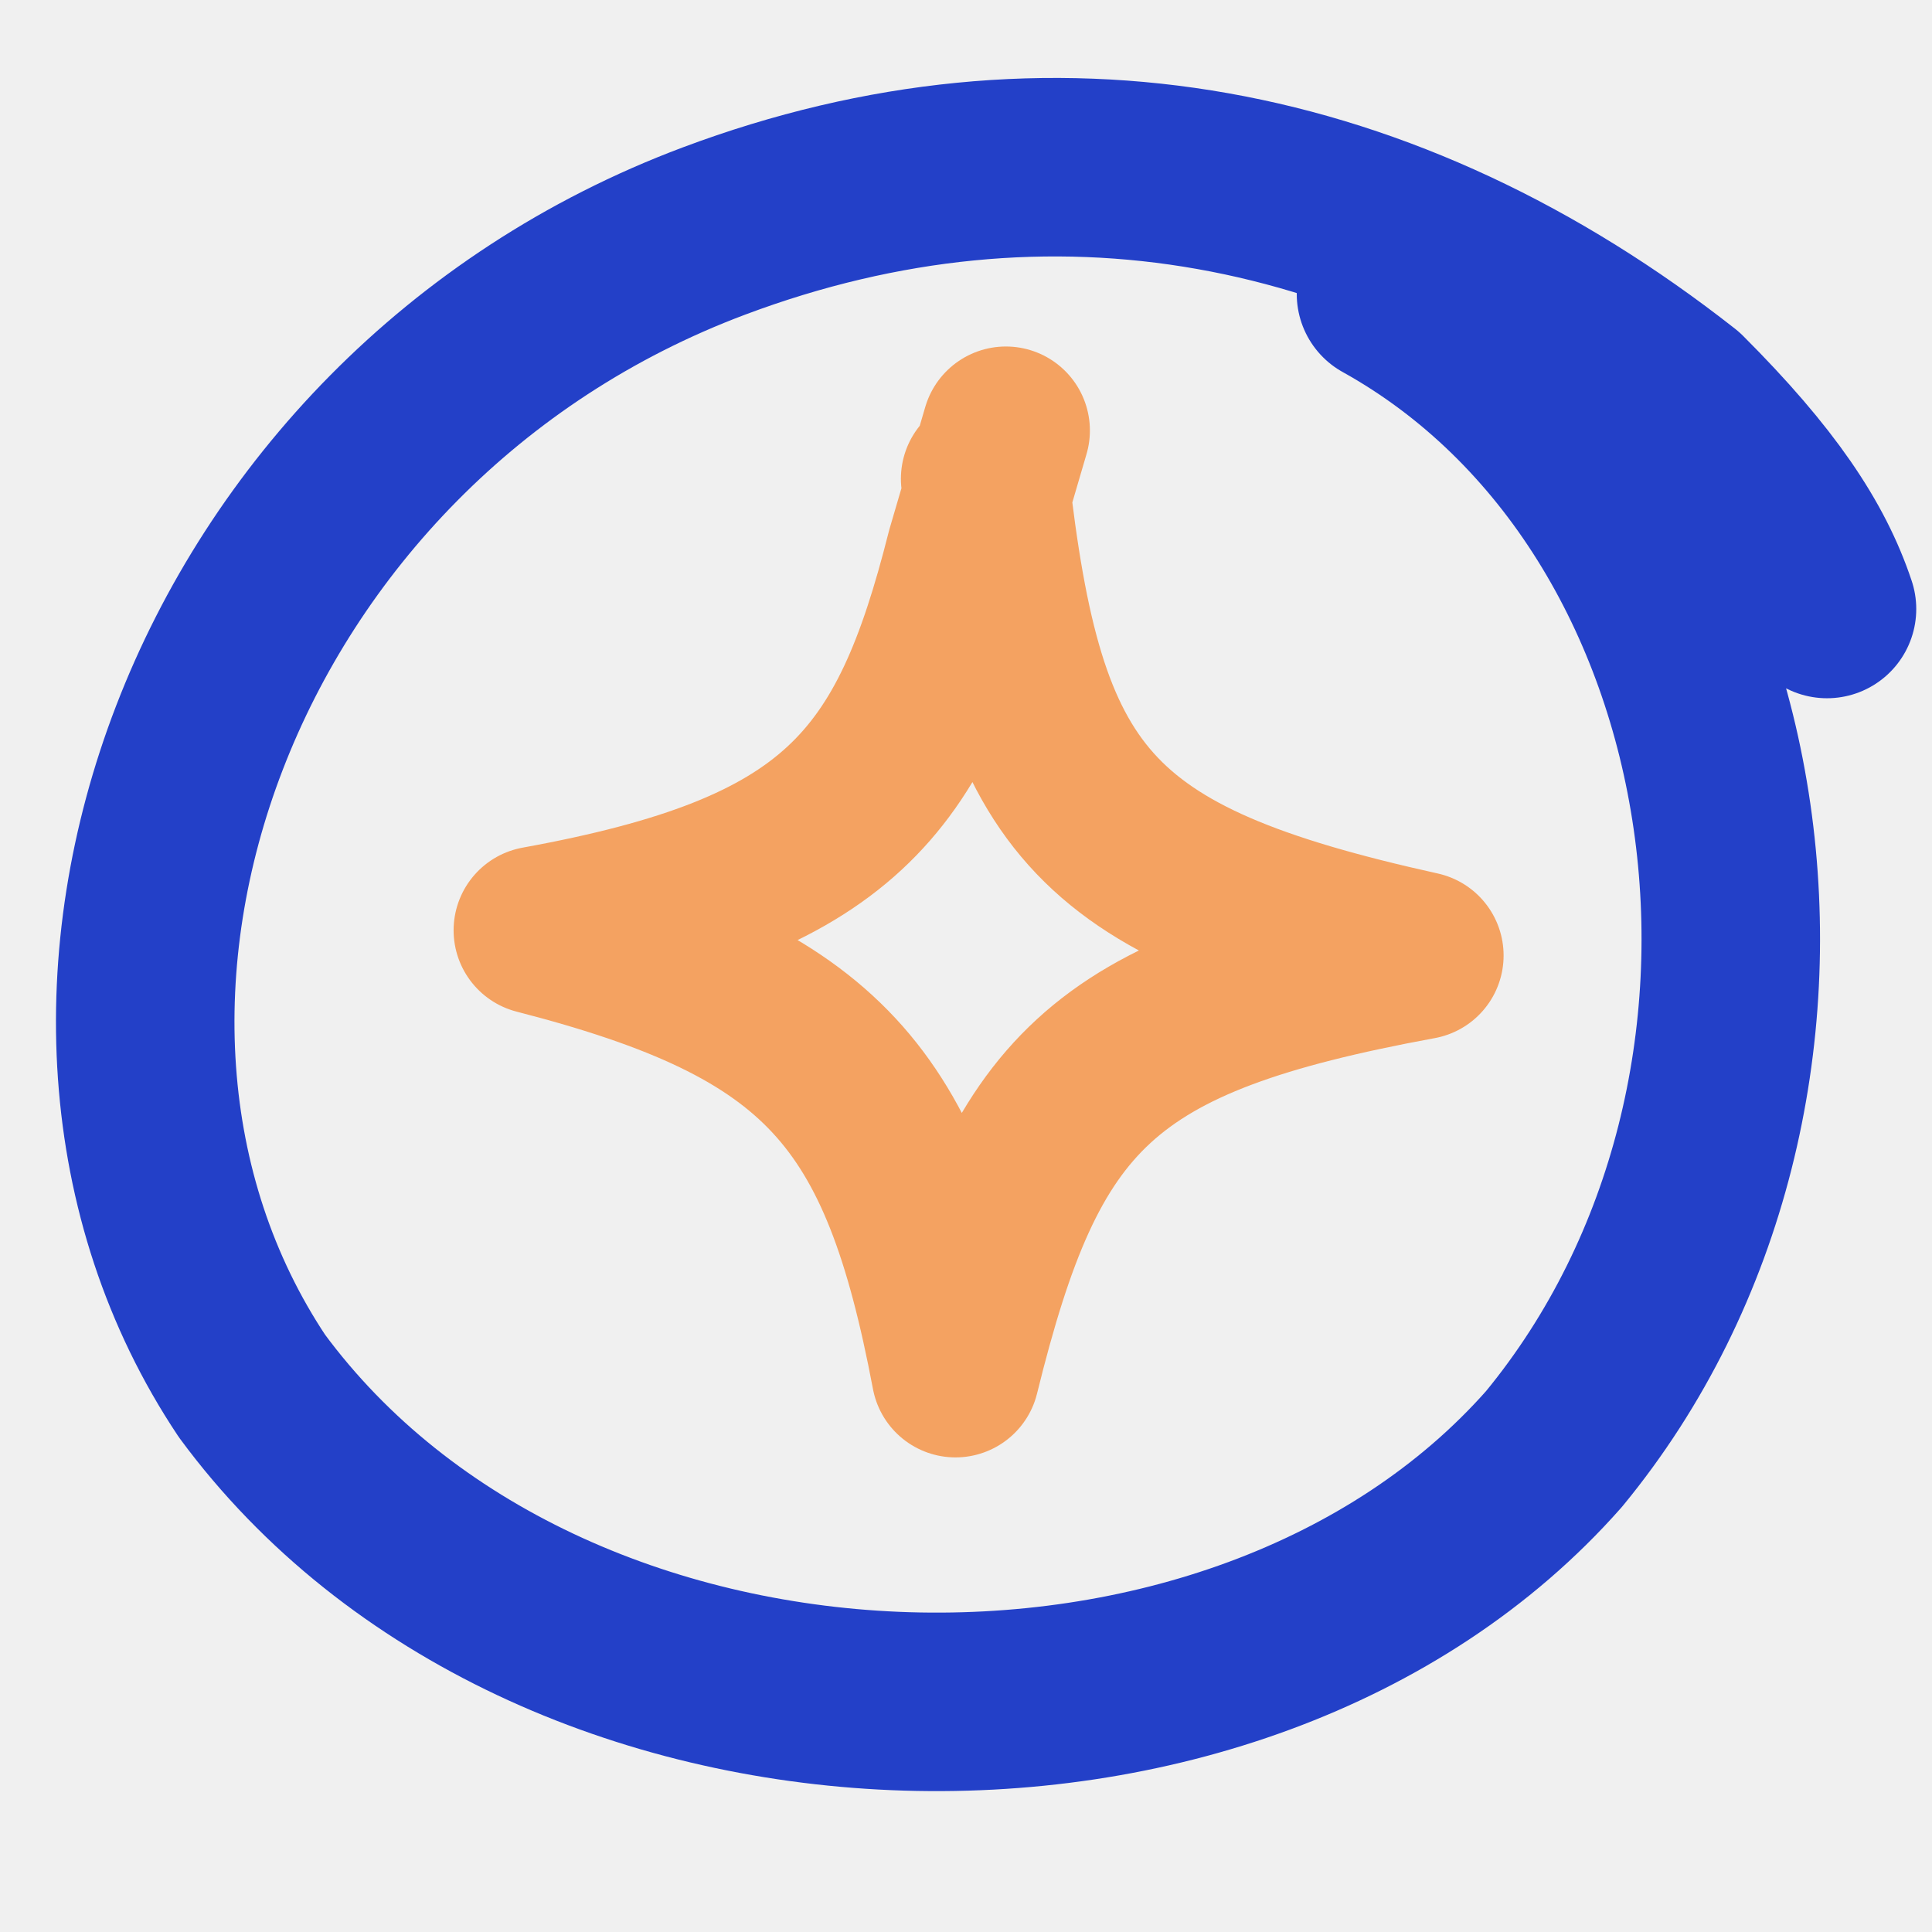
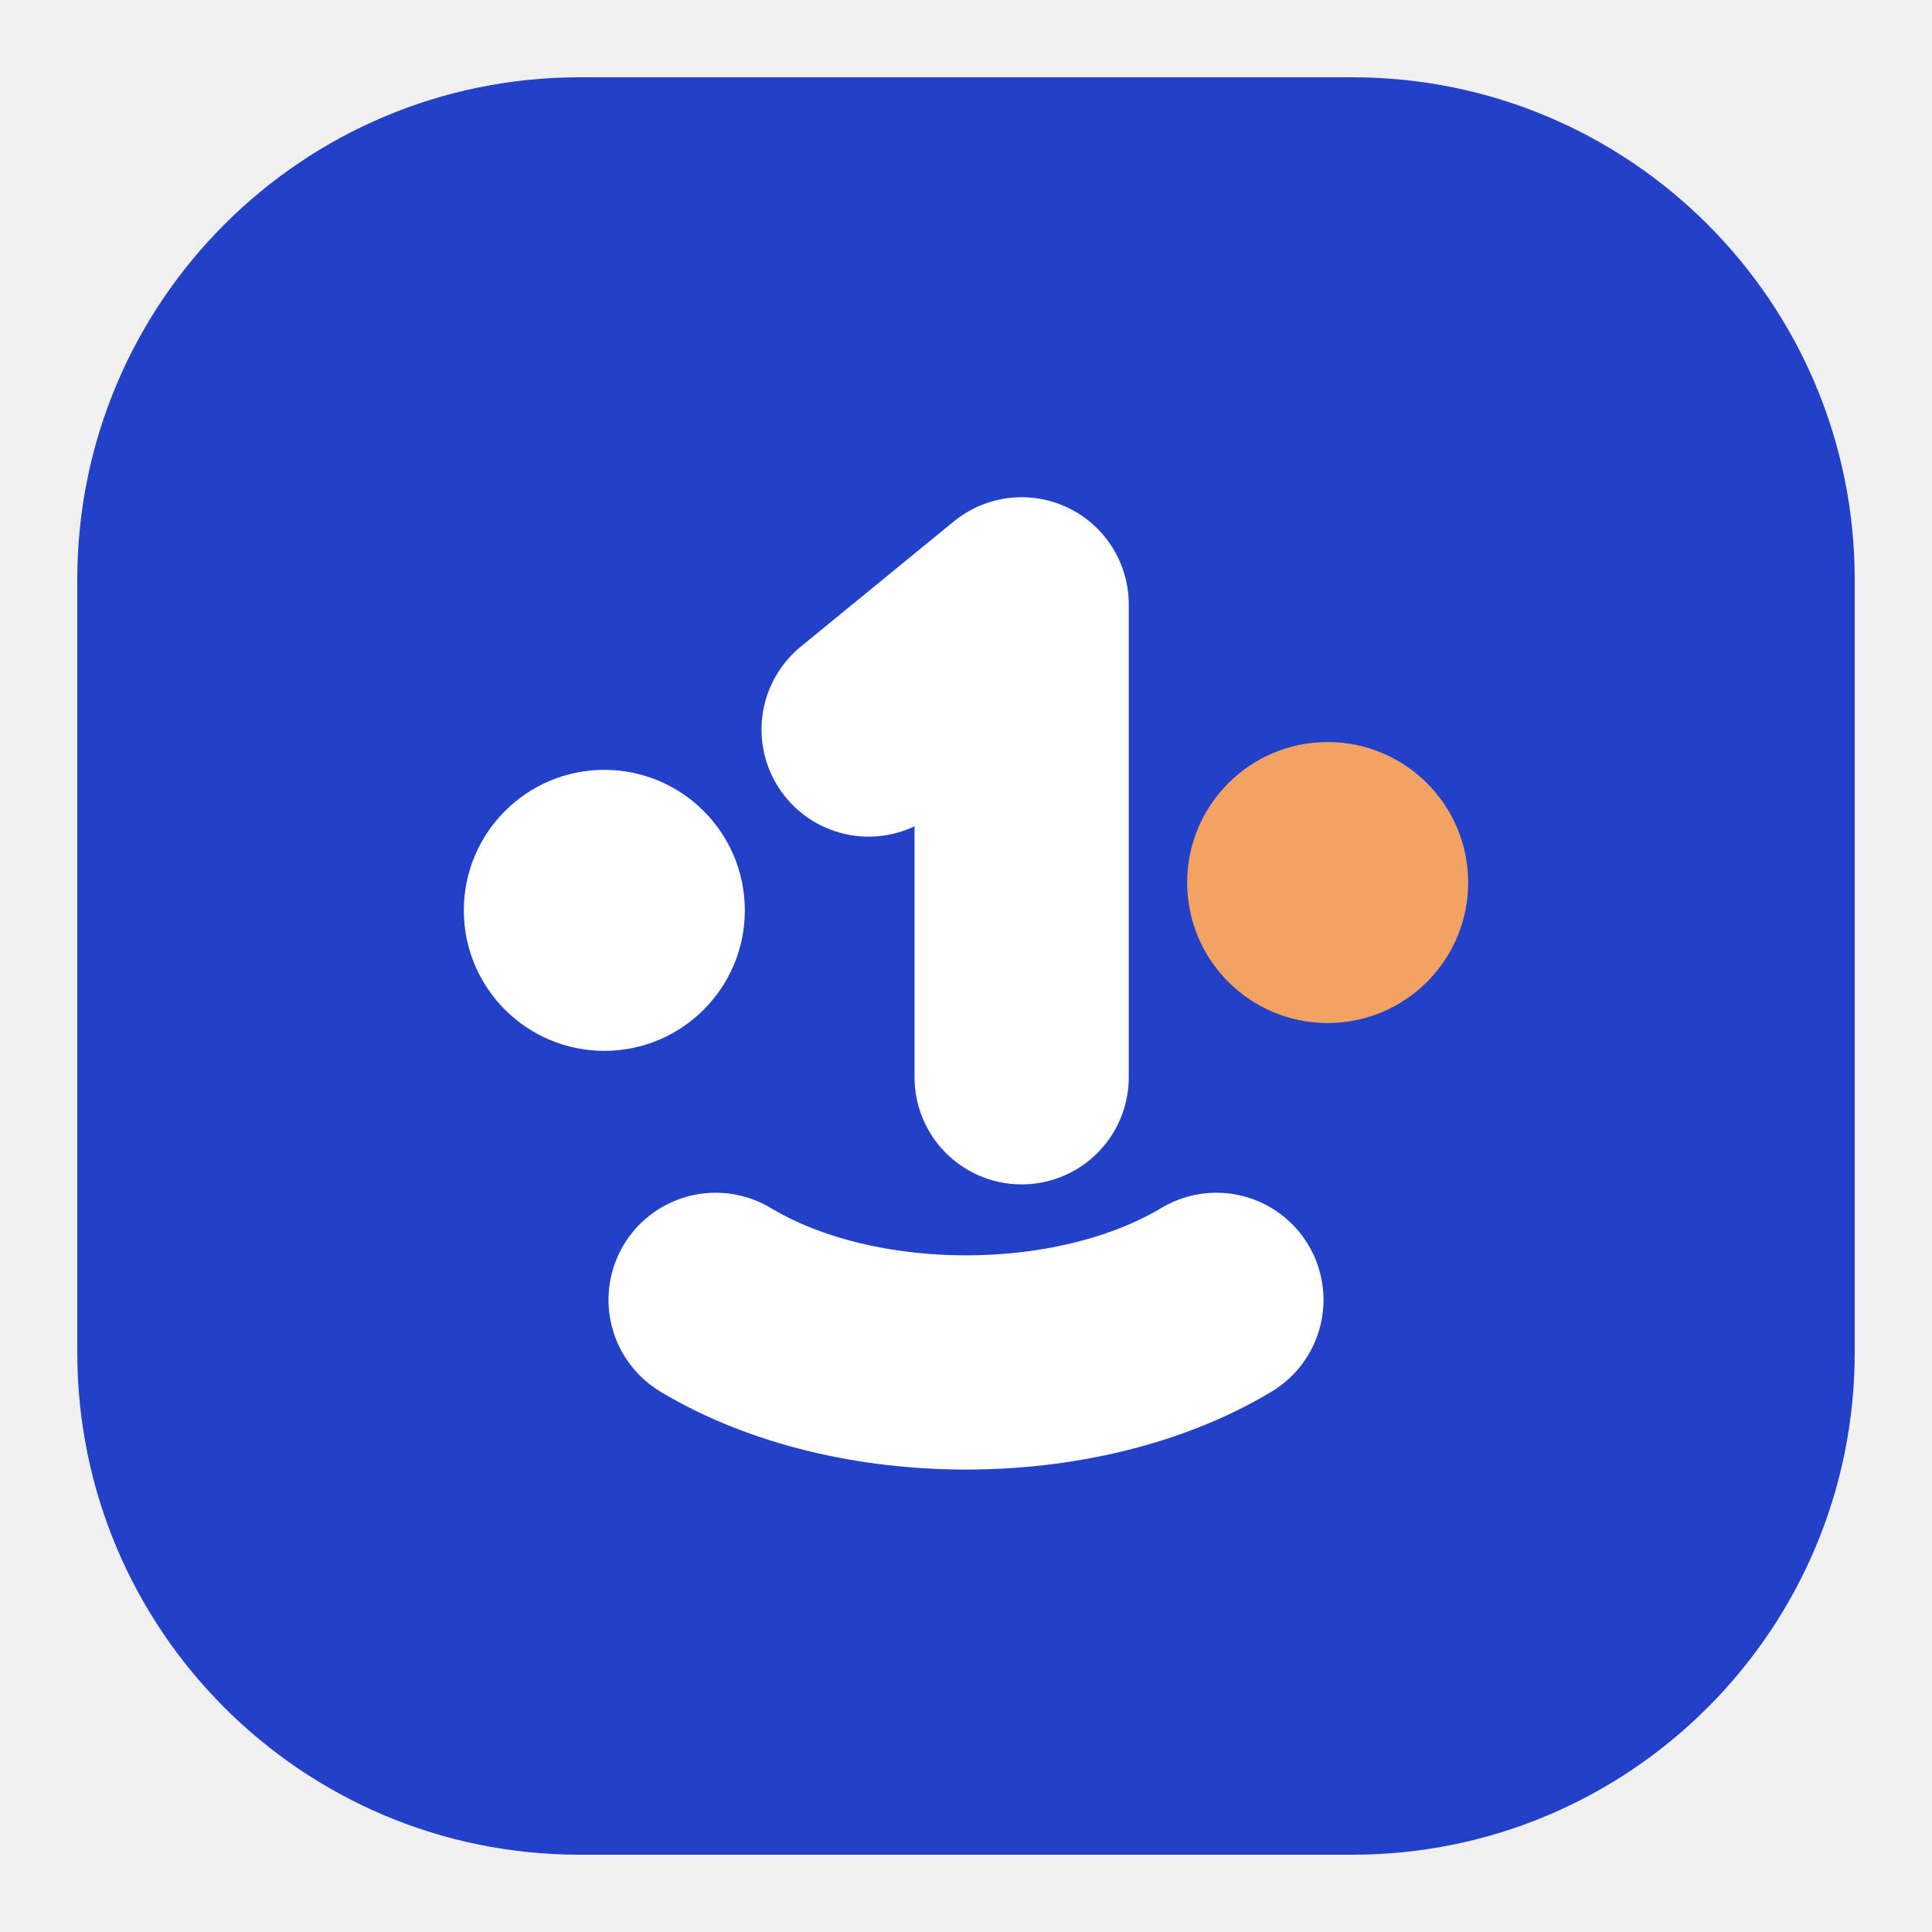
- <svg xmlns="http://www.w3.org/2000/svg" viewBox="4 6 92 92">
-   <style>.i{fill:none;stroke-linecap:round;stroke-linejoin:round;stroke:#2340C8;stroke-width:8.5}.s{fill:none;stroke-linecap:round;stroke-linejoin:round;stroke:#F4A261;stroke-width:8}@media (prefers-color-scheme:dark){.i{stroke:#9DB0FF}.s{stroke:#E8B48A}}</style>
-   <path class="i" d="M70 20 C 88 30, 92 58, 78 75 C 63 92, 30 91, 16 72 C 4 54, 14 26, 38 17 C 54 11, 70 14, 84 25 C 88 29, 90 32, 91 35" />
-   <path class="s" d="M50.9 28.8 C 52.6 44.0, 55.8 48.0, 71.6 51.5 C 56.4 54.3, 52.8 58.0, 49.5 71.4 C 47.0 58.2, 43.2 53.8, 29.6 50.3 C 43.9 47.7, 47.4 43.4, 50.2 32.3 L 51.9 26.5" />
+ <svg xmlns="http://www.w3.org/2000/svg" viewBox="0 0 100 100">
+   <rect x="4" y="4" width="92" height="92" rx="26" fill="#2340C8" />
+   <g transform="translate(14 14) scale(.72)">
+     <path d="M43 33 L54 24 V58" stroke="#FFFFFF" stroke-width="15.4" stroke-linecap="round" stroke-linejoin="round" fill="none" />
+     <circle cx="24" cy="46" r="10.1" fill="#FFFFFF" />
+     <circle cx="76" cy="44" r="10.1" fill="#F4A261" />
+     <path d="M32 74 C 42 80, 58 80, 68 74" stroke="#FFFFFF" stroke-width="15.4" stroke-linecap="round" stroke-linejoin="round" fill="none" />
+   </g>
</svg>
